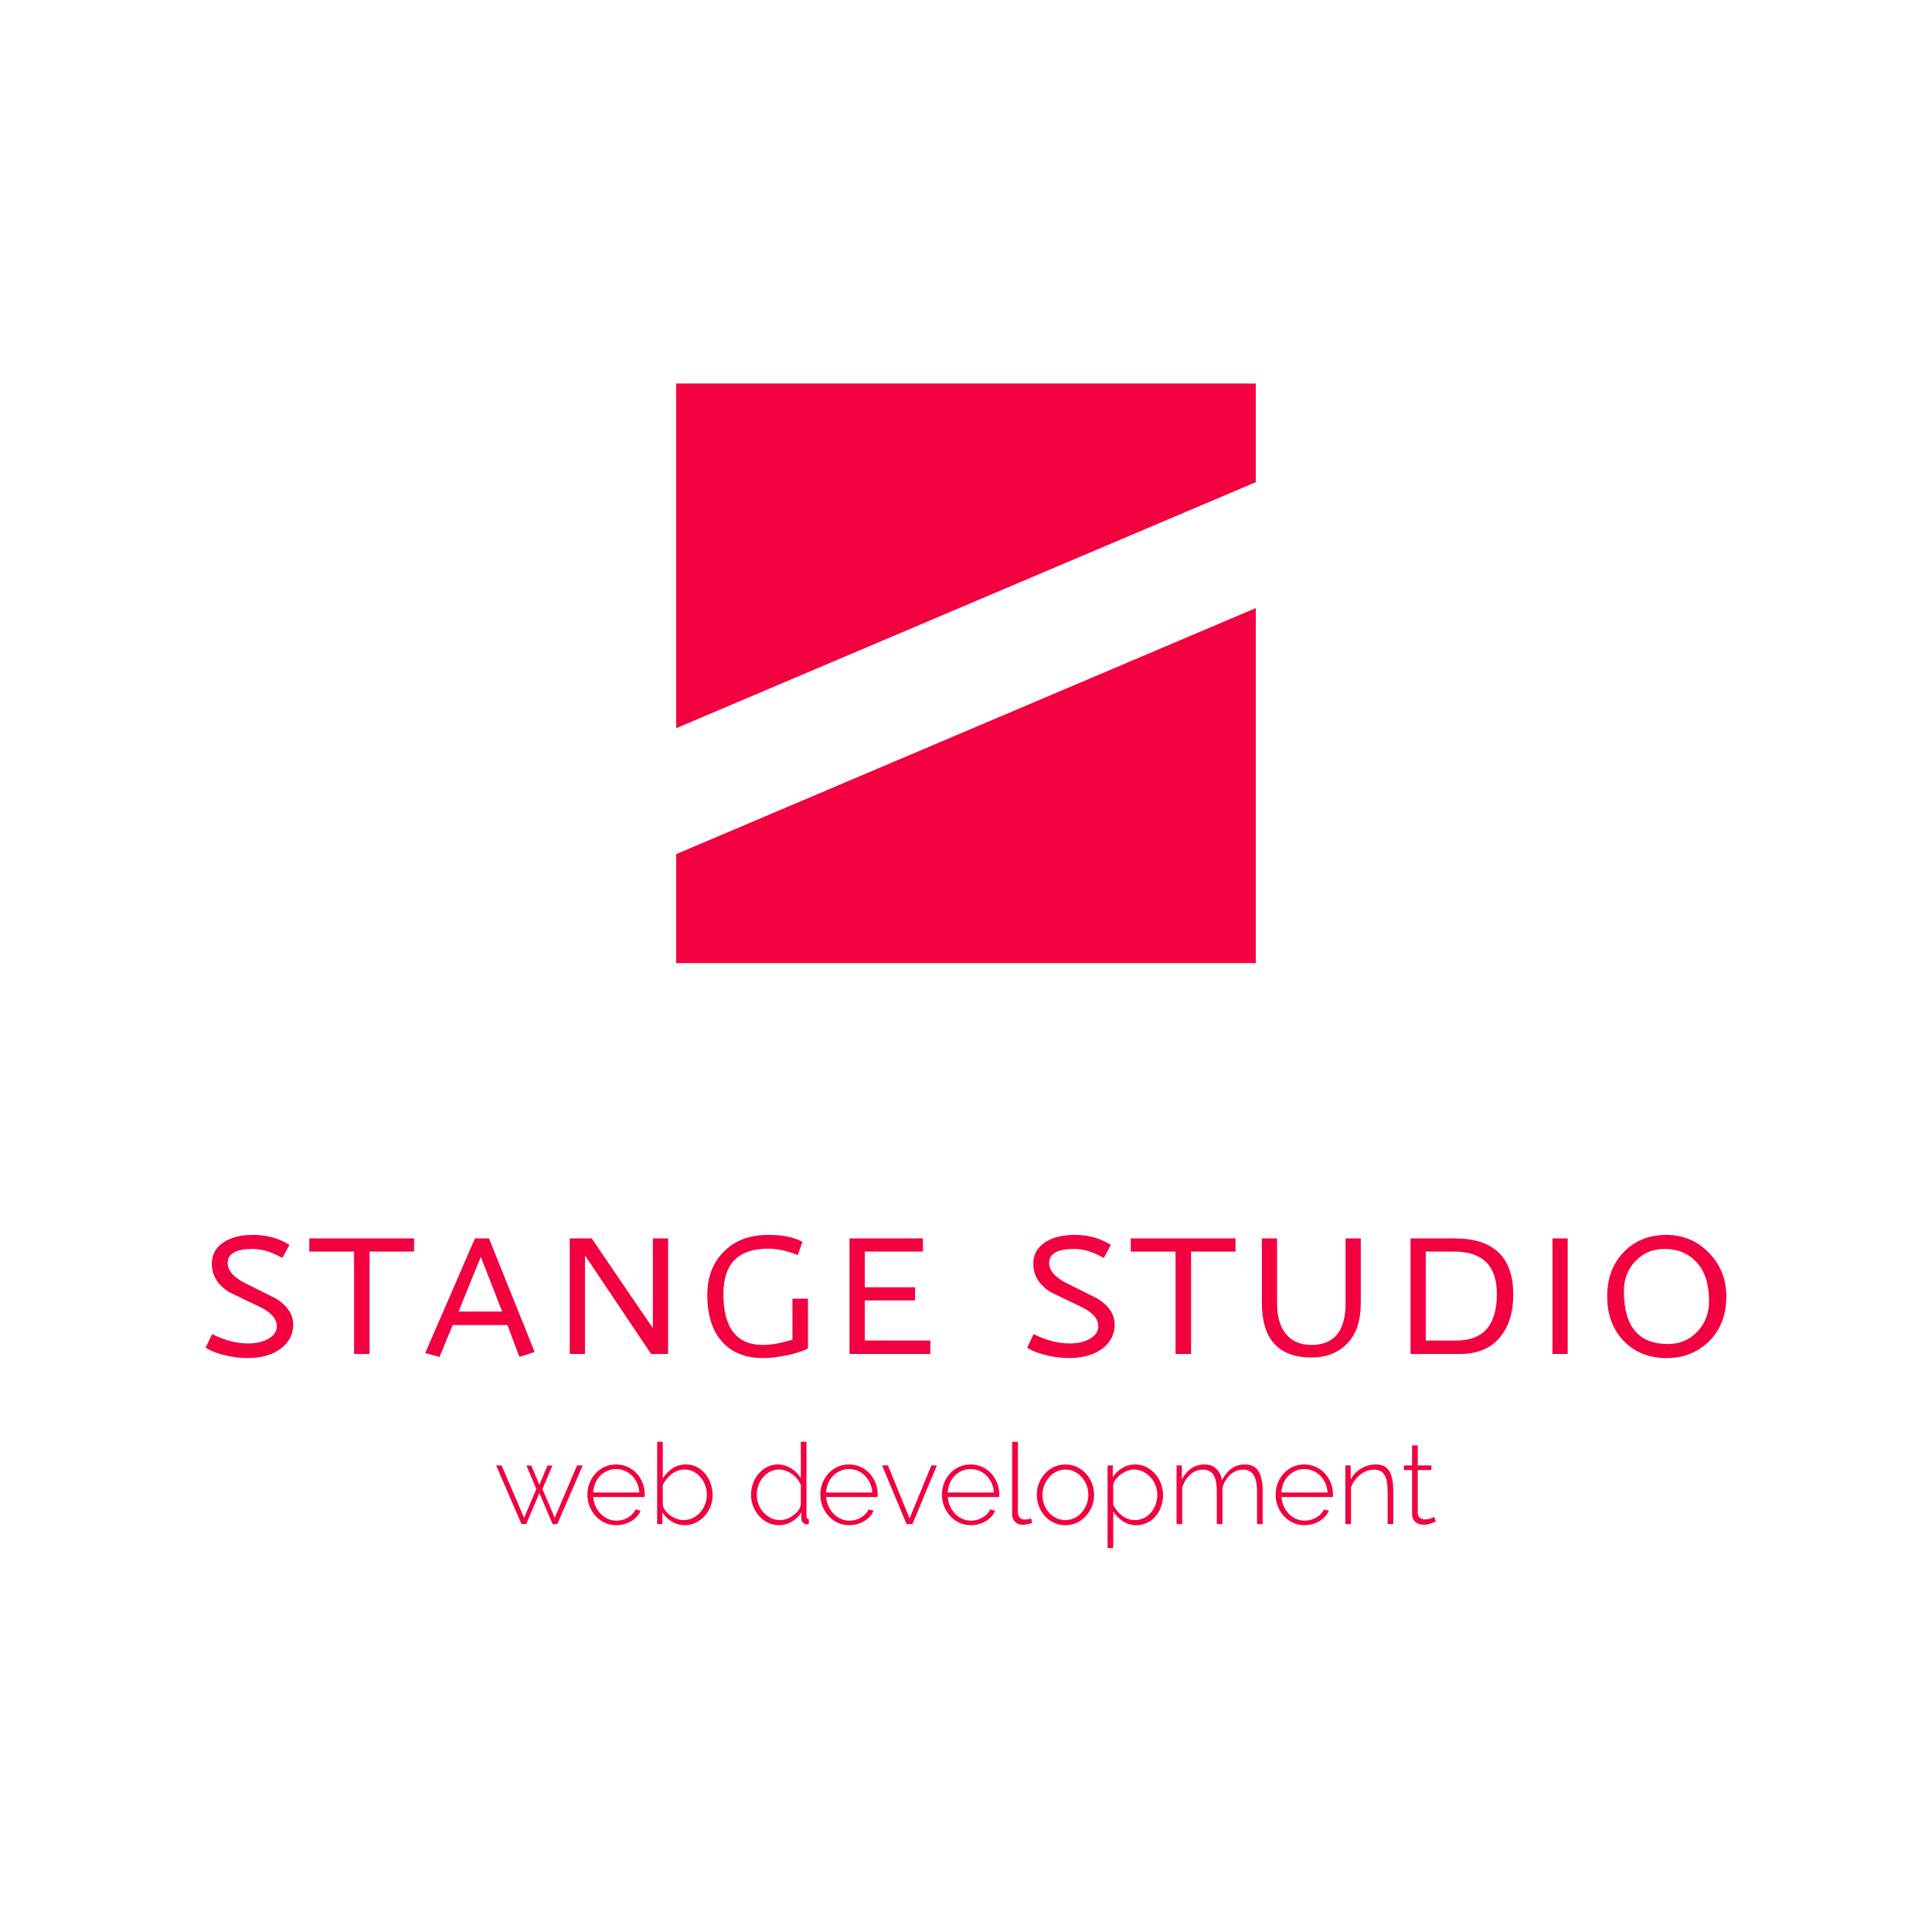
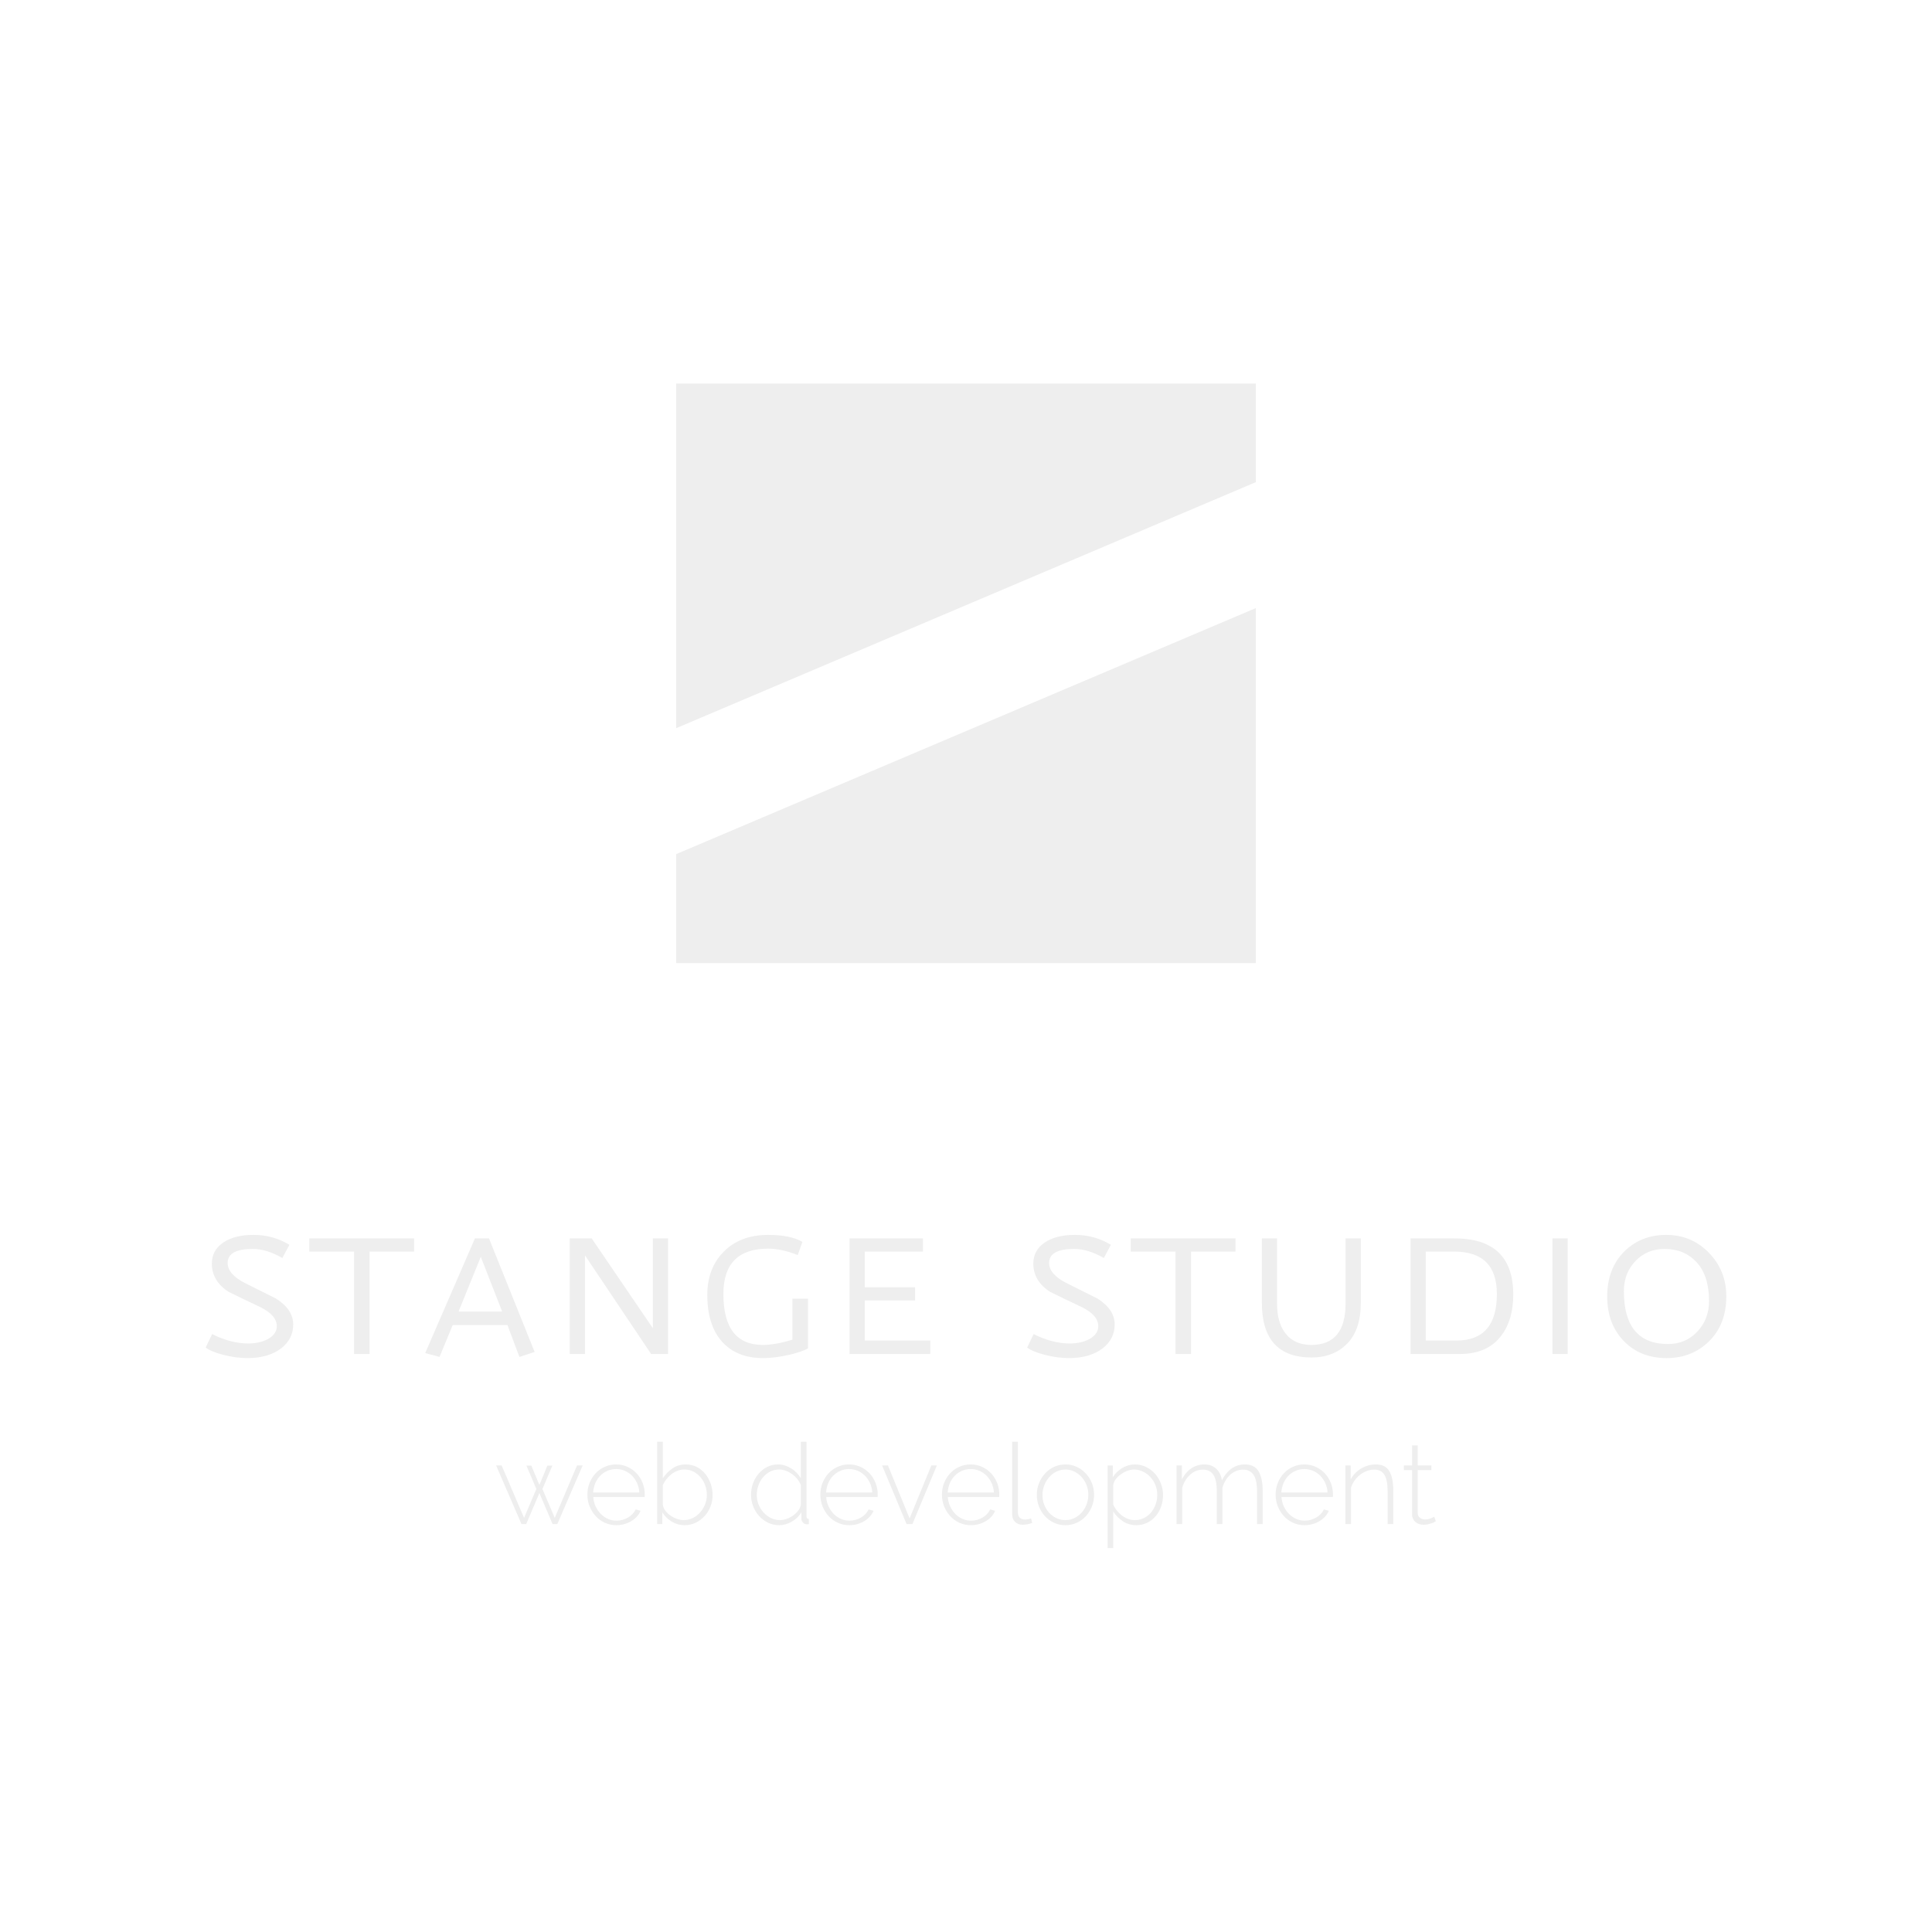
<svg xmlns="http://www.w3.org/2000/svg" version="1.1" x="0px" y="0px" viewBox="0 0 2000 2000" style="enable-background:new 0 0 2000 2000;" xml:space="preserve">
  <style type="text/css">
	.st0{display:none;}
	.st1{display:inline;}
- 	.st2{fill:#f20040;}
+ 	.st2{fill:#eee;}
</style>
  <g id="Layer_2" class="st0">
    <rect x="-1" y="1" class="st1" width="2000" height="2000" />
  </g>
  <g id="Layer_1">
    <g>
      <path class="st2" d="M303.52,1371.06c0,9.9-4.05,18.07-12.13,24.52c-8.88,6.87-20.6,10.31-35.14,10.31    c-8.08,0-16.41-1.13-24.99-3.34c-8.6-2.21-14.7-4.74-18.34-7.56l6.67-13.94c12.91,6.46,25.34,9.7,37.25,9.7    c8.49,0,15.56-1.66,21.21-5c5.66-3.33,8.49-7.62,8.49-12.88c0-7.66-5.86-14.34-17.56-19.99c-10.71-5.05-21.41-10.2-32.12-15.46    c-11.71-7.47-17.56-17.27-17.56-29.38c0-9.1,3.89-16.32,11.66-21.67c7.77-5.35,18.22-8.02,31.35-8.02    c13.73,0,26.15,3.44,37.27,10.3l-7.28,13.63c-10.9-6.25-21.1-9.39-30.6-9.39c-17.37,0-26.05,4.84-26.05,14.53    c0,7.68,5.86,14.54,17.57,20.61c10.9,5.45,21.81,10.91,32.71,16.36C297.66,1351.88,303.52,1360.75,303.52,1371.06z" />
      <path class="st2" d="M428.64,1295.63h-46.06v106.03h-16.05v-106.03h-46.35v-13.64h108.46V1295.63z" />
      <path class="st2" d="M553.45,1399.52l-15.75,5.17l-12.42-33.03h-56.65L455,1404.69l-14.85-3.96l51.51-118.75h14.54L553.45,1399.52    z M519.83,1357.73l-22.12-56.65l-23.03,56.65H519.83z" />
      <path class="st2" d="M691.6,1401.65h-17.57l-68.47-102.1v102.1H589.8v-119.67h22.72l63.32,93.02v-93.02h15.75V1401.65z" />
      <path class="st2" d="M836.41,1395.89c-3.43,2.03-9.59,4.14-18.48,6.38c-10.3,2.42-19.59,3.62-27.86,3.62    c-18.39,0-32.62-5.7-42.73-17.11c-10.11-11.42-15.15-27.53-15.15-48.32c0-18.38,5.7-33.33,17.11-44.83    c11.41-11.51,26.71-17.27,45.9-17.27c15.34,0,27.17,2.42,35.45,7.26l-4.85,13.63c-11.1-4.43-21.31-6.66-30.6-6.66    c-30.9,0-46.35,15.66-46.35,46.96c0,35.14,13.63,52.71,40.9,52.71c8.68,0,18.88-1.83,30.6-5.47v-42.4h16.05V1395.89z" />
      <path class="st2" d="M963.03,1401.65h-83.6v-119.67h76.04v13.64h-60.29v36.96h52.1v13.62h-52.1v41.5h67.85V1401.65z" />
      <path class="st2" d="M1153.9,1371.06c0,9.9-4.04,18.07-12.12,24.52c-8.89,6.87-20.6,10.31-35.13,10.31    c-8.08,0-16.42-1.13-24.99-3.34c-8.59-2.21-14.7-4.74-18.33-7.56l6.67-13.94c12.92,6.46,25.33,9.7,37.25,9.7    c8.48,0,15.55-1.66,21.21-5c5.65-3.33,8.48-7.62,8.48-12.88c0-7.66-5.87-14.34-17.57-19.99c-10.71-5.05-21.41-10.2-32.12-15.46    c-11.7-7.47-17.57-17.27-17.57-29.38c0-9.1,3.88-16.32,11.66-21.67c7.78-5.35,18.22-8.02,31.36-8.02    c13.73,0,26.15,3.44,37.27,10.3l-7.27,13.63c-10.91-6.25-21.11-9.39-30.6-9.39c-17.37,0-26.06,4.84-26.06,14.53    c0,7.68,5.86,14.54,17.57,20.61c10.91,5.45,21.81,10.91,32.71,16.36C1148.04,1351.88,1153.9,1360.75,1153.9,1371.06z" />
      <path class="st2" d="M1279.02,1295.63h-46.05v106.03h-16.06v-106.03h-46.35v-13.64h108.46V1295.63z" />
      <path class="st2" d="M1408.69,1348.64c0,18.59-4.71,32.67-14.09,42.25c-9.39,9.59-21.67,14.38-36.81,14.38    c-34.35,0-51.51-18.88-51.51-56.64v-66.66h15.76v67.87c0,12.33,2.62,22.12,7.87,29.39c6.27,8.68,15.46,13.03,27.57,13.03    c23.64,0,35.45-14.34,35.45-43.02v-67.26h15.76V1348.64z" />
      <path class="st2" d="M1566.52,1340.16c0,17.37-4.04,31.41-12.12,42.11c-9.49,12.94-23.93,19.39-43.32,19.39h-50.9v-119.67h45.45    C1546.22,1281.98,1566.52,1301.38,1566.52,1340.16z M1549.56,1339.55c0-29.28-14.76-43.92-44.23-43.92h-29.39v92.08h31.81    C1535.62,1387.71,1549.56,1371.66,1549.56,1339.55z" />
      <path class="st2" d="M1622.87,1401.65h-15.76v-119.67h15.76V1401.65z" />
      <path class="st2" d="M1787.07,1341.97c0,19.2-5.9,34.65-17.72,46.36c-11.81,11.7-26.51,17.57-44.09,17.57    c-17.77,0-32.31-5.65-43.62-16.97c-11.92-11.91-17.87-27.57-17.87-46.96c0-19.18,5.95-34.73,17.87-46.65    c11.51-11.3,25.95-16.96,43.32-16.96c17.36,0,32.07,6.16,44.08,18.48C1781.05,1309.16,1787.07,1324.2,1787.07,1341.97z     M1769.2,1346.82c0-17.36-4.25-30.7-12.73-39.99c-8.49-9.29-19.6-13.94-33.32-13.94c-12.12,0-22.18,4.19-30.15,12.56    c-7.98,8.38-11.97,18.73-11.97,31.06c0,36.56,15.24,54.82,45.74,54.82c12.12,0,22.22-4.28,30.29-12.86    C1765.15,1369.89,1769.2,1359.35,1769.2,1346.82z" />
    </g>
    <g>
      <path class="st2" d="M597.35,1517.03h5.83l-26.25,60.67h-4.9l-13.65-32.09l-13.65,32.09h-4.9l-26.25-60.67h5.72l23.21,54.26    l12.72-29.87l-10.27-24.27H550l8.39,20.07l8.29-20.07h5.13l-10.27,24.27l12.72,29.87L597.35,1517.03z" />
      <path class="st2" d="M638.07,1578.87c-4.29,0-8.25-0.84-11.9-2.51c-3.66-1.67-6.83-3.96-9.51-6.88c-2.69-2.92-4.79-6.28-6.3-10.1    c-1.52-3.81-2.28-7.89-2.28-12.25c0-4.26,0.76-8.29,2.28-12.06c1.52-3.78,3.6-7.09,6.24-9.93c2.64-2.84,5.78-5.07,9.39-6.69    c3.62-1.65,7.53-2.46,11.72-2.46c4.28,0,8.25,0.83,11.91,2.5c3.65,1.68,6.81,3.94,9.45,6.77c2.64,2.84,4.7,6.15,6.18,9.91    c1.47,3.78,2.21,7.77,2.21,11.96c0,0.4,0,0.88,0,1.46c0,0.59-0.04,0.96-0.11,1.11h-53.2c0.24,3.5,1.04,6.75,2.45,9.75    c1.4,2.98,3.18,5.57,5.31,7.74c2.14,2.19,4.61,3.88,7.41,5.14c2.8,1.25,5.79,1.87,8.98,1.87c2.09,0,4.15-0.29,6.18-0.86    c2.02-0.6,3.9-1.38,5.65-2.4c1.75-1.01,3.3-2.23,4.66-3.67c1.37-1.45,2.43-3.01,3.21-4.73l5.13,1.4c-0.86,2.17-2.12,4.17-3.79,6    c-1.67,1.84-3.62,3.41-5.83,4.73c-2.21,1.32-4.64,2.36-7.3,3.09C643.59,1578.49,640.86,1578.87,638.07,1578.87z M661.86,1545.02    c-0.23-3.58-1.04-6.83-2.4-9.79c-1.35-2.95-3.1-5.5-5.23-7.64c-2.15-2.14-4.62-3.81-7.42-5.02c-2.8-1.2-5.79-1.81-8.98-1.81    c-3.19,0-6.18,0.6-8.99,1.81c-2.8,1.21-5.27,2.88-7.4,5.02c-2.14,2.13-3.86,4.71-5.13,7.69c-1.28,2.99-2.05,6.24-2.28,9.73H661.86    z" />
      <path class="st2" d="M708.65,1578.87c-4.75,0-9.17-1.24-13.3-3.74c-4.12-2.49-7.35-5.67-9.69-9.56v12.14h-5.36v-85.16h5.83v37.67    c2.88-4.19,6.28-7.62,10.2-10.26c3.93-2.65,8.46-3.97,13.59-3.97c4.28,0,8.15,0.92,11.61,2.74c3.45,1.83,6.37,4.24,8.74,7.24    c2.38,2.99,4.2,6.37,5.49,10.16c1.28,3.77,1.93,7.6,1.93,11.49c0,4.19-0.75,8.18-2.22,11.96c-1.48,3.77-3.52,7.09-6.12,9.92    c-2.61,2.84-5.68,5.1-9.22,6.83C716.6,1578,712.77,1578.87,708.65,1578.87z M707.48,1573.61c3.57,0,6.84-0.75,9.79-2.21    c2.96-1.49,5.5-3.44,7.64-5.91c2.15-2.44,3.82-5.23,5.01-8.34c1.21-3.1,1.82-6.29,1.82-9.56c0-3.42-0.56-6.71-1.69-9.86    c-1.14-3.14-2.73-5.95-4.79-8.39c-2.06-2.46-4.51-4.42-7.35-5.91c-2.84-1.47-5.97-2.21-9.39-2.21c-2.57,0-4.98,0.45-7.24,1.34    c-2.25,0.9-4.33,2.08-6.24,3.56c-1.91,1.47-3.62,3.18-5.14,5.13c-1.51,1.94-2.78,3.96-3.79,6.06v20.06    c0.23,2.25,1.08,4.38,2.56,6.35c1.48,1.99,3.25,3.7,5.31,5.14c2.06,1.45,4.3,2.59,6.71,3.44    C703.12,1573.18,705.38,1573.61,707.48,1573.61z" />
      <path class="st2" d="M806.64,1578.87c-4.2,0-8.09-0.87-11.67-2.63c-3.57-1.75-6.67-4.09-9.28-7c-2.6-2.92-4.62-6.27-6.07-10.03    c-1.44-3.77-2.15-7.68-2.15-11.72c0-4.2,0.7-8.21,2.09-12.02c1.4-3.81,3.35-7.15,5.84-10.03c2.49-2.87,5.42-5.17,8.8-6.88    c3.38-1.7,7.09-2.57,11.14-2.57c2.64,0,5.14,0.39,7.47,1.17c2.34,0.78,4.51,1.81,6.53,3.09c2.02,1.28,3.85,2.78,5.48,4.49    c1.64,1.71,3.03,3.54,4.2,5.48v-37.67h5.83v76.99c0,1.95,0.82,2.93,2.45,2.93v5.25c-0.47,0.07-0.85,0.13-1.17,0.18    c-0.31,0.03-0.62,0.06-0.92,0.06c-1.57,0-2.89-0.61-3.98-1.82c-1.09-1.19-1.63-2.47-1.63-3.79v-6.77    c-2.49,4.05-5.81,7.27-9.97,9.68C815.47,1577.66,811.15,1578.87,806.64,1578.87z M807.68,1573.61c2.1,0,4.36-0.43,6.77-1.28    c2.4-0.86,4.64-2.04,6.71-3.56c2.05-1.51,3.83-3.24,5.31-5.2c1.48-1.93,2.32-4.03,2.56-6.29v-19.95    c-0.85-2.18-2.08-4.26-3.68-6.25c-1.59-1.98-3.39-3.69-5.42-5.13c-2.02-1.43-4.2-2.59-6.53-3.43c-2.33-0.87-4.59-1.29-6.76-1.29    c-3.5,0-6.69,0.75-9.57,2.27c-2.88,1.52-5.33,3.5-7.34,5.95c-2.03,2.45-3.58,5.25-4.67,8.4c-1.1,3.15-1.64,6.4-1.64,9.73    c0,3.51,0.62,6.81,1.87,9.92c1.24,3.12,2.98,5.86,5.19,8.28c2.21,2.41,4.78,4.32,7.7,5.72    C801.1,1572.91,804.26,1573.61,807.68,1573.61z" />
      <path class="st2" d="M879.2,1578.87c-4.27,0-8.24-0.84-11.9-2.51c-3.66-1.67-6.83-3.96-9.5-6.88c-2.68-2.92-4.79-6.28-6.3-10.1    c-1.52-3.81-2.28-7.89-2.28-12.25c0-4.26,0.76-8.29,2.28-12.06c1.51-3.78,3.59-7.09,6.24-9.93c2.64-2.84,5.77-5.07,9.39-6.69    c3.62-1.65,7.52-2.46,11.72-2.46c4.28,0,8.24,0.83,11.9,2.5c3.66,1.68,6.81,3.94,9.45,6.77c2.64,2.84,4.7,6.15,6.18,9.91    c1.48,3.78,2.22,7.77,2.22,11.96c0,0.4,0,0.88,0,1.46c0,0.59-0.04,0.96-0.11,1.11h-53.2c0.22,3.5,1.05,6.75,2.45,9.75    c1.39,2.98,3.17,5.57,5.3,7.74c2.14,2.19,4.61,3.88,7.41,5.14c2.81,1.25,5.8,1.87,8.99,1.87c2.1,0,4.16-0.29,6.18-0.86    c2.02-0.6,3.9-1.38,5.65-2.4c1.75-1.01,3.31-2.23,4.67-3.67c1.36-1.45,2.43-3.01,3.21-4.73l5.13,1.4c-0.86,2.17-2.12,4.17-3.8,6    c-1.67,1.84-3.6,3.41-5.83,4.73c-2.21,1.32-4.64,2.36-7.28,3.09C884.72,1578.49,882,1578.87,879.2,1578.87z M902.99,1545.02    c-0.22-3.58-1.03-6.83-2.39-9.79c-1.37-2.95-3.12-5.5-5.25-7.64c-2.14-2.14-4.61-3.81-7.41-5.02c-2.8-1.2-5.79-1.81-8.99-1.81    c-3.19,0-6.18,0.6-8.98,1.81c-2.8,1.21-5.27,2.88-7.41,5.02c-2.14,2.13-3.85,4.71-5.13,7.69c-1.28,2.99-2.04,6.24-2.27,9.73    H902.99z" />
      <path class="st2" d="M938.46,1577.7l-25.32-60.67h6.07l22.4,54.83l22.52-54.83h5.72l-25.32,60.67H938.46z" />
      <path class="st2" d="M1005.08,1578.87c-4.27,0-8.25-0.84-11.9-2.51c-3.65-1.67-6.82-3.96-9.51-6.88c-2.68-2.92-4.78-6.28-6.3-10.1    c-1.52-3.81-2.28-7.89-2.28-12.25c0-4.26,0.76-8.29,2.28-12.06c1.52-3.78,3.59-7.09,6.24-9.93c2.65-2.84,5.78-5.07,9.39-6.69    c3.62-1.65,7.53-2.46,11.72-2.46c4.29,0,8.25,0.83,11.91,2.5c3.64,1.68,6.8,3.94,9.45,6.77c2.64,2.84,4.7,6.15,6.18,9.91    c1.48,3.78,2.21,7.77,2.21,11.96c0,0.4,0,0.88,0,1.46c0,0.59-0.04,0.96-0.11,1.11h-53.2c0.24,3.5,1.04,6.75,2.45,9.75    c1.4,2.98,3.18,5.57,5.31,7.74c2.14,2.19,4.61,3.88,7.41,5.14c2.8,1.25,5.79,1.87,8.99,1.87c2.09,0,4.15-0.29,6.18-0.86    c2.02-0.6,3.91-1.38,5.66-2.4c1.74-1.01,3.3-2.23,4.66-3.67c1.37-1.45,2.42-3.01,3.21-4.73l5.14,1.4c-0.85,2.17-2.12,4.17-3.79,6    c-1.67,1.84-3.62,3.41-5.83,4.73c-2.21,1.32-4.64,2.36-7.3,3.09C1010.6,1578.49,1007.87,1578.87,1005.08,1578.87z     M1028.88,1545.02c-0.24-3.58-1.04-6.83-2.4-9.79c-1.36-2.95-3.11-5.5-5.24-7.64c-2.14-2.14-4.61-3.81-7.41-5.02    c-2.81-1.2-5.8-1.81-8.99-1.81c-3.19,0-6.18,0.6-8.99,1.81c-2.8,1.21-5.27,2.88-7.4,5.02c-2.14,2.13-3.85,4.71-5.13,7.69    c-1.28,2.99-2.04,6.24-2.27,9.73H1028.88z" />
      <path class="st2" d="M1047.77,1492.54h5.95v73.14c0,2.25,0.64,4.05,1.91,5.37c1.28,1.32,3.06,1.99,5.31,1.99    c0.86,0,1.89-0.11,3.1-0.3c1.2-0.18,2.31-0.48,3.32-0.88l1.17,4.67c-1.32,0.56-2.95,1-4.9,1.35c-1.95,0.35-3.62,0.53-5.01,0.53    c-3.27,0-5.89-1.01-7.88-2.99c-1.98-1.98-2.97-4.65-2.97-7.99V1492.54z" />
      <path class="st2" d="M1102.95,1578.87c-4.28,0-8.23-0.84-11.84-2.51c-3.62-1.67-6.75-3.96-9.4-6.83    c-2.63-2.87-4.7-6.22-6.18-10.03c-1.47-3.8-2.21-7.81-2.21-12.01c0-4.28,0.76-8.33,2.27-12.14c1.51-3.8,3.6-7.15,6.24-10.03    c2.65-2.87,5.78-5.14,9.39-6.83c3.62-1.66,7.54-2.5,11.73-2.5c4.2,0,8.08,0.83,11.67,2.5c3.58,1.68,6.71,3.96,9.39,6.83    c2.69,2.88,4.79,6.23,6.31,10.03c1.51,3.81,2.27,7.86,2.27,12.14c0,4.2-0.76,8.21-2.27,12.01c-1.52,3.81-3.6,7.16-6.25,10.03    c-2.63,2.87-5.77,5.16-9.39,6.83C1111.05,1578.02,1107.15,1578.87,1102.95,1578.87z M1079.15,1547.71c0,3.58,0.62,6.95,1.87,10.09    c1.24,3.15,2.94,5.89,5.07,8.23c2.14,2.33,4.65,4.18,7.53,5.55c2.87,1.34,5.94,2.03,9.21,2.03c3.27,0,6.35-0.69,9.22-2.03    c2.87-1.37,5.41-3.25,7.58-5.67c2.18-2.41,3.88-5.18,5.13-8.33c1.24-3.15,1.87-6.56,1.87-10.21c0-3.58-0.62-6.94-1.87-10.09    c-1.25-3.15-2.95-5.91-5.13-8.28c-2.17-2.37-4.7-4.26-7.53-5.65c-2.84-1.42-5.89-2.1-9.16-2.1c-3.26,0-6.33,0.69-9.22,2.1    c-2.88,1.39-5.39,3.3-7.52,5.71c-2.14,2.41-3.86,5.23-5.13,8.45C1079.79,1540.73,1079.15,1544.15,1079.15,1547.71z" />
      <path class="st2" d="M1176.21,1578.87c-5.21,0-9.87-1.38-13.95-4.14c-4.07-2.77-7.37-6.13-9.86-10.09v37.92h-5.83v-85.52h5.37    v12.14c2.49-3.88,5.77-7.07,9.86-9.5c4.08-2.46,8.46-3.68,13.12-3.68c4.2,0,8.1,0.9,11.67,2.69c3.58,1.79,6.64,4.14,9.22,7.05    c2.56,2.92,4.57,6.29,6,10.09c1.45,3.82,2.17,7.7,2.17,11.67c0,4.2-0.66,8.21-1.99,12.01c-1.32,3.81-3.21,7.16-5.65,10.03    c-2.45,2.87-5.39,5.16-8.8,6.83C1184.11,1578.02,1180.33,1578.87,1176.21,1578.87z M1174.81,1573.61c3.5,0,6.69-0.75,9.56-2.21    c2.88-1.49,5.33-3.44,7.36-5.91c2.02-2.44,3.56-5.25,4.66-8.4c1.09-3.14,1.63-6.35,1.63-9.61c0-3.51-0.62-6.83-1.87-9.98    c-1.23-3.14-2.97-5.92-5.19-8.34c-2.22-2.41-4.8-4.34-7.77-5.78c-2.95-1.43-6.1-2.14-9.44-2.14c-2.1,0-4.34,0.45-6.71,1.34    c-2.38,0.9-4.62,2.1-6.71,3.62c-2.11,1.51-3.9,3.26-5.37,5.19c-1.49,1.95-2.34,4-2.57,6.18v19.96c1.01,2.25,2.29,4.35,3.86,6.29    c1.55,1.96,3.3,3.66,5.25,5.13c1.95,1.49,4.04,2.64,6.3,3.45C1170.06,1573.21,1172.4,1573.61,1174.81,1573.61z" />
      <path class="st2" d="M1307.1,1577.7h-5.83v-33.83c0-7.7-1.19-13.37-3.57-17.04c-2.36-3.64-6-5.47-10.9-5.47    c-2.49,0-4.85,0.46-7.11,1.39c-2.26,0.94-4.31,2.25-6.19,3.9c-1.86,1.68-3.47,3.66-4.83,5.96c-1.37,2.29-2.44,4.85-3.21,7.63    v37.46h-5.83v-33.83c0-7.79-1.17-13.47-3.5-17.08c-2.33-3.62-5.95-5.44-10.84-5.44c-2.5,0-4.85,0.44-7.07,1.34    c-2.21,0.89-4.25,2.17-6.13,3.85c-1.86,1.66-3.51,3.65-4.95,5.95c-1.45,2.29-2.55,4.84-3.33,7.64v37.57h-5.84v-60.67h5.49v14.47    c2.49-4.91,5.76-8.7,9.8-11.44c4.04-2.7,8.51-4.08,13.41-4.08c5.13,0,9.29,1.52,12.48,4.55c3.18,3.04,5.09,7,5.71,11.9    c5.76-10.98,13.68-16.45,23.8-16.45c6.61,0,11.34,2.36,14.17,7.07c2.84,4.71,4.26,11.29,4.26,19.76V1577.7z" />
      <path class="st2" d="M1350.5,1578.87c-4.28,0-8.24-0.84-11.9-2.51s-6.83-3.96-9.51-6.88c-2.68-2.92-4.78-6.28-6.29-10.1    c-1.52-3.81-2.28-7.89-2.28-12.25c0-4.26,0.76-8.29,2.28-12.06c1.51-3.78,3.6-7.09,6.22-9.93c2.65-2.84,5.78-5.07,9.4-6.69    c3.62-1.65,7.52-2.46,11.72-2.46c4.28,0,8.24,0.83,11.9,2.5c3.66,1.68,6.81,3.94,9.45,6.77c2.65,2.84,4.7,6.15,6.18,9.91    c1.49,3.78,2.22,7.77,2.22,11.96c0,0.4,0,0.88,0,1.46c0,0.59-0.04,0.96-0.1,1.11h-53.21c0.24,3.5,1.05,6.75,2.44,9.75    c1.4,2.98,3.18,5.57,5.31,7.74c2.14,2.19,4.62,3.88,7.41,5.14c2.81,1.25,5.8,1.87,8.99,1.87c2.11,0,4.16-0.29,6.18-0.86    c2.02-0.6,3.9-1.38,5.65-2.4c1.75-1.01,3.3-2.23,4.67-3.67c1.36-1.45,2.43-3.01,3.21-4.73l5.13,1.4c-0.86,2.17-2.13,4.17-3.8,6    c-1.67,1.84-3.62,3.41-5.83,4.73c-2.21,1.32-4.64,2.36-7.28,3.09C1356.02,1578.49,1353.29,1578.87,1350.5,1578.87z     M1374.29,1545.02c-0.24-3.58-1.02-6.83-2.39-9.79c-1.36-2.95-3.11-5.5-5.25-7.64c-2.14-2.14-4.61-3.81-7.41-5.02    c-2.8-1.2-5.8-1.81-8.99-1.81c-3.19,0-6.19,0.6-8.98,1.81c-2.8,1.21-5.28,2.88-7.41,5.02c-2.14,2.13-3.86,4.71-5.14,7.69    c-1.28,2.99-2.04,6.24-2.27,9.73H1374.29z" />
      <path class="st2" d="M1442.31,1577.7h-5.84v-33.83c0-7.86-1.11-13.57-3.33-17.15c-2.21-3.58-5.74-5.37-10.56-5.37    c-2.57,0-5.12,0.46-7.64,1.39c-2.53,0.94-4.88,2.25-7.05,3.98c-2.19,1.71-4.09,3.71-5.72,6.01c-1.63,2.29-2.84,4.76-3.62,7.4    v37.57h-5.83v-60.67h5.47v14.47c1.26-2.33,2.79-4.45,4.62-6.37c1.83-1.89,3.88-3.52,6.18-4.89c2.3-1.36,4.74-2.41,7.3-3.15    c2.57-0.74,5.21-1.11,7.94-1.11c6.61,0,11.27,2.31,14,6.95c2.71,4.62,4.09,11.25,4.09,19.88V1577.7z" />
      <path class="st2" d="M1486.41,1574.79c-0.31,0.14-0.84,0.44-1.58,0.87c-0.74,0.43-1.67,0.83-2.79,1.22    c-1.13,0.39-2.4,0.75-3.79,1.06c-1.41,0.3-2.92,0.47-4.55,0.47c-1.63,0-3.18-0.24-4.62-0.71c-1.43-0.47-2.71-1.17-3.79-2.1    s-1.93-2.06-2.56-3.38s-0.93-2.86-0.93-4.66v-45.74h-8.52v-4.79h8.52v-20.75h5.83v20.75h14.11v4.79h-14.11v44.33    c0,2.25,0.77,3.95,2.33,5.07c1.55,1.13,3.31,1.7,5.25,1.7c2.41,0,4.49-0.41,6.25-1.22c1.74-0.82,2.82-1.35,3.2-1.57    L1486.41,1574.79z" />
    </g>
    <g>
      <polygon class="st2" points="1300,499.13 1300,397 700,397 700,753.81   " />
      <polygon class="st2" points="700,884.18 700,997 1300,997 1300,629.49   " />
    </g>
  </g>
</svg>
